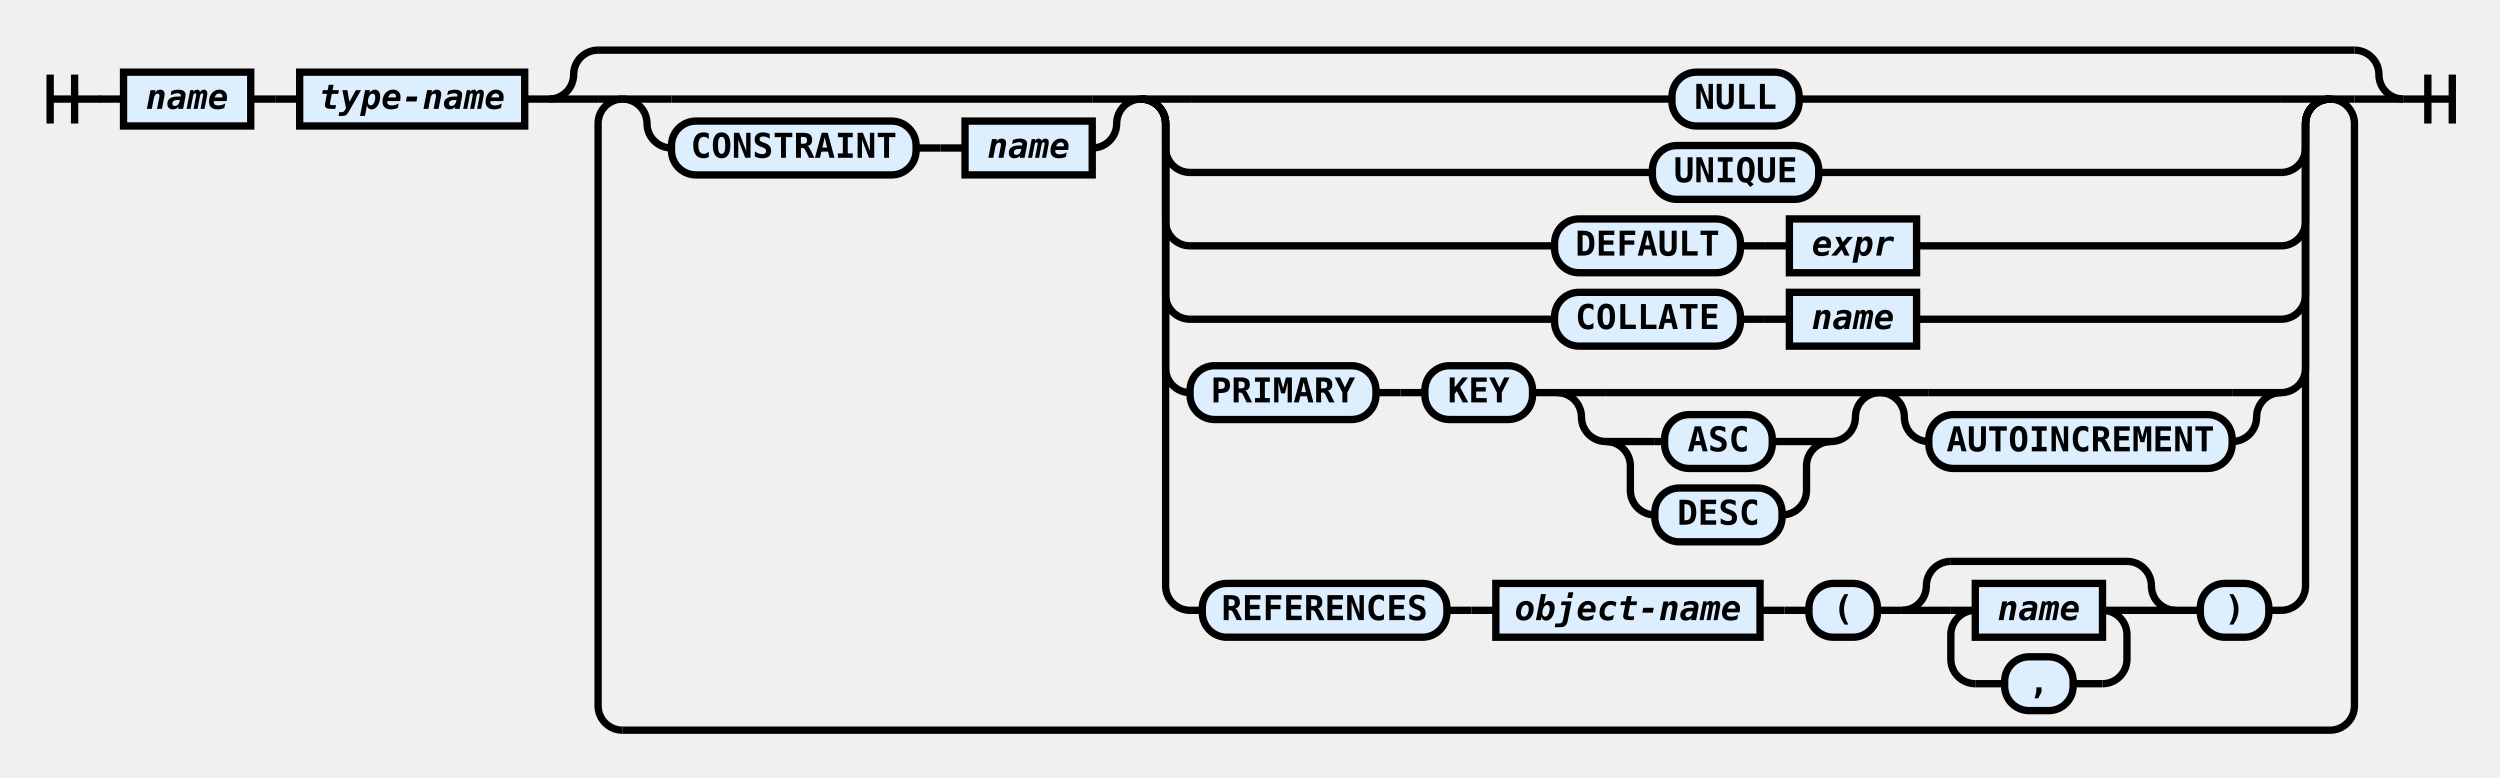
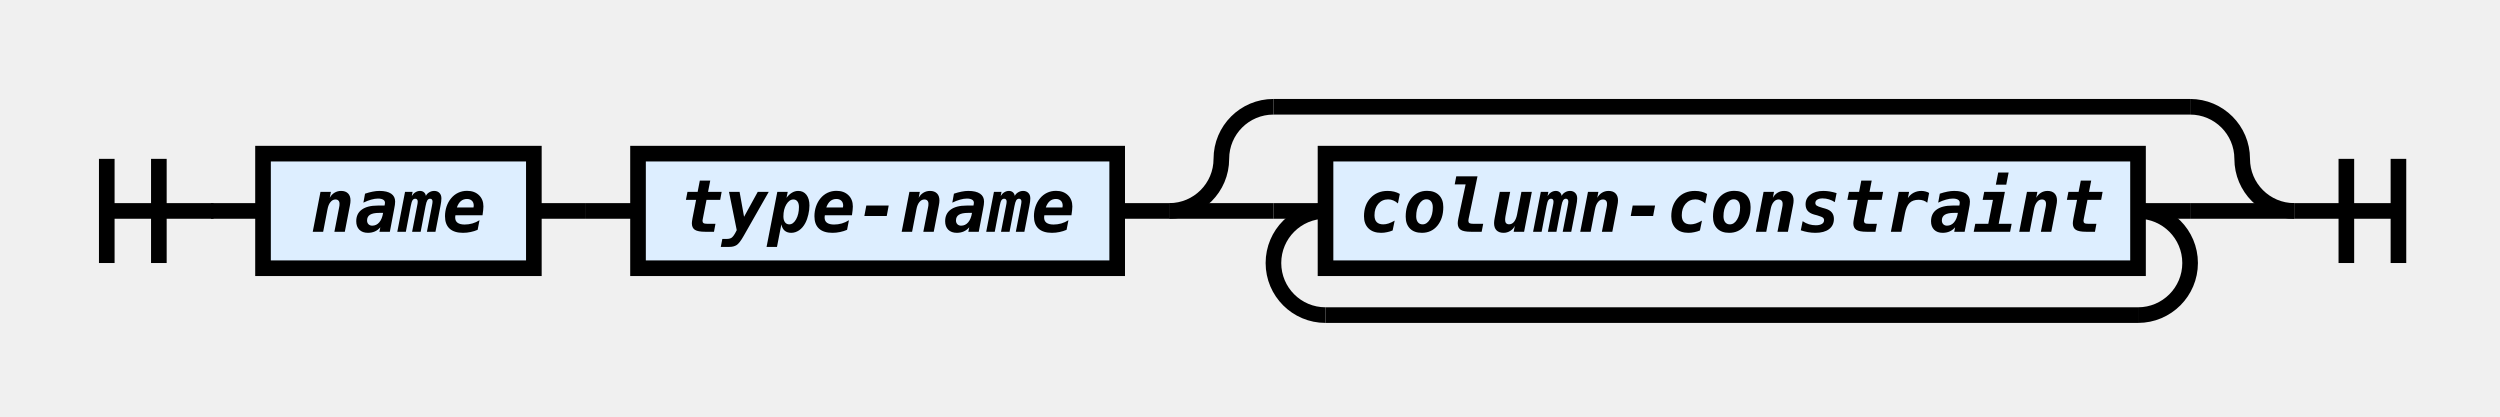
- <svg xmlns="http://www.w3.org/2000/svg" class="railroad-diagram" height="318" viewBox="0 0 1022 318" width="1022">
+ <svg xmlns="http://www.w3.org/2000/svg" class="railroad-diagram" height="80" viewBox="0 0 480 80" width="480">
  <g transform="translate(.5 .5)">
    <style type="text/css">
svg.railroad-diagram path {
    stroke-width: 3;
    stroke: black;
    fill: rgba(0,0,0,0);
}
svg.railroad-diagram text {
    font-family: "Consolas", "Monospace";
    font-size: 14px;
    font-weight: bold;
    text-anchor: middle;
}
svg.railroad-diagram text.diagram-text {
    font-size: 12px;
}
svg.railroad-diagram text.diagram-arrow {
    font-size: 16px;
}
svg.railroad-diagram text.label {
    text-anchor: start;
}
svg.railroad-diagram text.comment {
    font-family: "Consolas", "Monospace";
    font-size: 12px;
    font-style: italic;
}
svg.railroad-diagram g.non-terminal text {
    font-style: italic;
}
svg.railroad-diagram rect {
    stroke-width: 3;
    stroke: black;
    fill: #ddeeff;
}
svg.railroad-diagram path.diagram-text {
    stroke-width: 3;
    stroke: black;
    fill: white;
    cursor: help;
}
svg.railroad-diagram g.diagram-text:hover path.diagram-text {
    fill: #eee;
}
        </style>
    <path d="M 20 30 v 20 m 10 -20 v 20 m -10 -10 h 20.5" />
    <path d="M40 40h10" />
    <g class="non-terminal">
      <path d="M50 40h0" />
      <path d="M102 40h0" />
      <rect height="22" width="52" x="50" y="29" />
      <text x="76" y="44">name</text>
    </g>
    <path d="M102 40h10" />
    <path d="M112 40h10" />
    <g class="non-terminal">
      <path d="M122 40h0" />
      <path d="M214 40h0" />
      <rect height="22" width="92" x="122" y="29" />
      <text x="168" y="44">type-name</text>
    </g>
    <path d="M214 40h10" />
    <g>
      <path d="M224 40h0" />
-       <path d="M982 40h0" />
+       <path d="M440 40h0" />
      <path d="M224 40a10 10 0 0 0 10 -10v0a10 10 0 0 1 10 -10" />
      <g>
-         <path d="M244 20h718" />
+         <path d="M244 20h176" />
      </g>
-       <path d="M962 20a10 10 0 0 1 10 10v0a10 10 0 0 0 10 10" />
+       <path d="M420 20a10 10 0 0 1 10 10v0a10 10 0 0 0 10 10" />
      <path d="M224 40h20" />
      <g>
        <path d="M244 40h0" />
-         <path d="M962 40h0" />
+         <path d="M420 40h0" />
        <path d="M244 40h10" />
+         <g class="non-terminal">
+           <path d="M254 40h0" />
+           <path d="M410 40h0" />
+           <rect height="22" width="156" x="254" y="29" />
+           <text x="332" y="44">column-constraint</text>
+         </g>
+         <path d="M410 40h10" />
+         <path d="M254 40a10 10 0 0 0 -10 10v0a10 10 0 0 0 10 10" />
        <g>
-           <path d="M254 40h0" />
-           <path d="M952 40h0" />
-           <g>
-             <path d="M254 40h0" />
-             <path d="M466 40h0" />
-             <path d="M254 40h20" />
-             <g>
-               <path d="M274 40h172" />
-             </g>
-             <path d="M446 40h20" />
-             <path d="M254 40a10 10 0 0 1 10 10v0a10 10 0 0 0 10 10" />
-             <g>
-               <path d="M274 60h0" />
-               <path d="M446 60h0" />
-               <g class="terminal">
-                 <path d="M274 60h0" />
-                 <path d="M374 60h0" />
-                 <rect height="22" rx="10" ry="10" width="100" x="274" y="49" />
-                 <text x="324" y="64">CONSTRAINT</text>
-               </g>
-               <path d="M374 60h10" />
-               <path d="M384 60h10" />
-               <g class="non-terminal">
-                 <path d="M394 60h0" />
-                 <path d="M446 60h0" />
-                 <rect height="22" width="52" x="394" y="49" />
-                 <text x="420" y="64">name</text>
-               </g>
-             </g>
-             <path d="M446 60a10 10 0 0 0 10 -10v0a10 10 0 0 1 10 -10" />
-           </g>
-           <g>
-             <path d="M466 40h0" />
-             <path d="M952 40h0" />
-             <path d="M466 40h20" />
-             <g class="terminal">
-               <path d="M486 40h197" />
-               <path d="M735 40h197" />
-               <rect height="22" rx="10" ry="10" width="52" x="683" y="29" />
-               <text x="709" y="44">NULL</text>
-             </g>
-             <path d="M932 40h20" />
-             <path d="M466 40a10 10 0 0 1 10 10v10a10 10 0 0 0 10 10" />
-             <g class="terminal">
-               <path d="M486 70h189" />
-               <path d="M743 70h189" />
-               <rect height="22" rx="10" ry="10" width="68" x="675" y="59" />
-               <text x="709" y="74">UNIQUE</text>
-             </g>
-             <path d="M932 70a10 10 0 0 0 10 -10v-10a10 10 0 0 1 10 -10" />
-             <path d="M466 40a10 10 0 0 1 10 10v40a10 10 0 0 0 10 10" />
-             <g>
-               <path d="M486 100h149" />
-               <path d="M783 100h149" />
-               <g class="terminal">
-                 <path d="M635 100h0" />
-                 <path d="M711 100h0" />
-                 <rect height="22" rx="10" ry="10" width="76" x="635" y="89" />
-                 <text x="673" y="104">DEFAULT</text>
-               </g>
-               <path d="M711 100h10" />
-               <path d="M721 100h10" />
-               <g class="non-terminal">
-                 <path d="M731 100h0" />
-                 <path d="M783 100h0" />
-                 <rect height="22" width="52" x="731" y="89" />
-                 <text x="757" y="104">expr</text>
-               </g>
-             </g>
-             <path d="M932 100a10 10 0 0 0 10 -10v-40a10 10 0 0 1 10 -10" />
-             <path d="M466 40a10 10 0 0 1 10 10v70a10 10 0 0 0 10 10" />
-             <g>
-               <path d="M486 130h149" />
-               <path d="M783 130h149" />
-               <g class="terminal">
-                 <path d="M635 130h0" />
-                 <path d="M711 130h0" />
-                 <rect height="22" rx="10" ry="10" width="76" x="635" y="119" />
-                 <text x="673" y="134">COLLATE</text>
-               </g>
-               <path d="M711 130h10" />
-               <path d="M721 130h10" />
-               <g class="non-terminal">
-                 <path d="M731 130h0" />
-                 <path d="M783 130h0" />
-                 <rect height="22" width="52" x="731" y="119" />
-                 <text x="757" y="134">name</text>
-               </g>
-             </g>
-             <path d="M932 130a10 10 0 0 0 10 -10v-70a10 10 0 0 1 10 -10" />
-             <path d="M466 40a10 10 0 0 1 10 10v100a10 10 0 0 0 10 10" />
-             <g>
-               <path d="M486 160h0" />
-               <path d="M932 160h0" />
-               <g class="terminal">
-                 <path d="M486 160h0" />
-                 <path d="M562 160h0" />
-                 <rect height="22" rx="10" ry="10" width="76" x="486" y="149" />
-                 <text x="524" y="164">PRIMARY</text>
-               </g>
-               <path d="M562 160h10" />
-               <path d="M572 160h10" />
-               <g class="terminal">
-                 <path d="M582 160h0" />
-                 <path d="M626 160h0" />
-                 <rect height="22" rx="10" ry="10" width="44" x="582" y="149" />
-                 <text x="604" y="164">KEY</text>
-               </g>
-               <path d="M626 160h10" />
-               <g>
-                 <path d="M636 160h0" />
-                 <path d="M768 160h0" />
-                 <path d="M636 160h20" />
-                 <g>
-                   <path d="M656 160h92" />
-                 </g>
-                 <path d="M748 160h20" />
-                 <path d="M636 160a10 10 0 0 1 10 10v0a10 10 0 0 0 10 10" />
-                 <g>
-                   <path d="M656 180h0" />
-                   <path d="M748 180h0" />
-                   <path d="M656 180h20" />
-                   <g class="terminal">
-                     <path d="M676 180h4" />
-                     <path d="M724 180h4" />
-                     <rect height="22" rx="10" ry="10" width="44" x="680" y="169" />
-                     <text x="702" y="184">ASC</text>
-                   </g>
-                   <path d="M728 180h20" />
-                   <path d="M656 180a10 10 0 0 1 10 10v10a10 10 0 0 0 10 10" />
-                   <g class="terminal">
-                     <path d="M676 210h0" />
-                     <path d="M728 210h0" />
-                     <rect height="22" rx="10" ry="10" width="52" x="676" y="199" />
-                     <text x="702" y="214">DESC</text>
-                   </g>
-                   <path d="M728 210a10 10 0 0 0 10 -10v-10a10 10 0 0 1 10 -10" />
-                 </g>
-                 <path d="M748 180a10 10 0 0 0 10 -10v0a10 10 0 0 1 10 -10" />
-               </g>
-               <g>
-                 <path d="M768 160h0" />
-                 <path d="M932 160h0" />
-                 <path d="M768 160h20" />
-                 <g>
-                   <path d="M788 160h124" />
-                 </g>
-                 <path d="M912 160h20" />
-                 <path d="M768 160a10 10 0 0 1 10 10v0a10 10 0 0 0 10 10" />
-                 <g class="terminal">
-                   <path d="M788 180h0" />
-                   <path d="M912 180h0" />
-                   <rect height="22" rx="10" ry="10" width="124" x="788" y="169" />
-                   <text x="850" y="184">AUTOINCREMENT</text>
-                 </g>
-                 <path d="M912 180a10 10 0 0 0 10 -10v0a10 10 0 0 1 10 -10" />
-               </g>
-             </g>
-             <path d="M932 160a10 10 0 0 0 10 -10v-100a10 10 0 0 1 10 -10" />
-             <path d="M466 40a10 10 0 0 1 10 10v189a10 10 0 0 0 10 10" />
-             <g>
-               <path d="M486 249h5" />
-               <path d="M927 249h5" />
-               <g class="terminal">
-                 <path d="M491 249h0" />
-                 <path d="M591 249h0" />
-                 <rect height="22" rx="10" ry="10" width="100" x="491" y="238" />
-                 <text x="541" y="253">REFERENCES</text>
-               </g>
-               <path d="M591 249h10" />
-               <path d="M601 249h10" />
-               <g class="non-terminal">
-                 <path d="M611 249h0" />
-                 <path d="M719 249h0" />
-                 <rect height="22" width="108" x="611" y="238" />
-                 <text x="665" y="253">object-name</text>
-               </g>
-               <path d="M719 249h10" />
-               <path d="M729 249h10" />
-               <g class="terminal">
-                 <path d="M739 249h0" />
-                 <path d="M767 249h0" />
-                 <rect height="22" rx="10" ry="10" width="28" x="739" y="238" />
-                 <text x="753" y="253">(</text>
-               </g>
-               <path d="M767 249h10" />
-               <g>
-                 <path d="M777 249h0" />
-                 <path d="M889 249h0" />
-                 <path d="M777 249a10 10 0 0 0 10 -10v0a10 10 0 0 1 10 -10" />
-                 <g>
-                   <path d="M797 229h72" />
-                 </g>
-                 <path d="M869 229a10 10 0 0 1 10 10v0a10 10 0 0 0 10 10" />
-                 <path d="M777 249h20" />
-                 <g>
-                   <path d="M797 249h0" />
-                   <path d="M869 249h0" />
-                   <path d="M797 249h10" />
-                   <g class="non-terminal">
-                     <path d="M807 249h0" />
-                     <path d="M859 249h0" />
-                     <rect height="22" width="52" x="807" y="238" />
-                     <text x="833" y="253">name</text>
-                   </g>
-                   <path d="M859 249h10" />
-                   <path d="M807 249a10 10 0 0 0 -10 10v10a10 10 0 0 0 10 10" />
-                   <g class="terminal">
-                     <path d="M807 279h12" />
-                     <path d="M847 279h12" />
-                     <rect height="22" rx="10" ry="10" width="28" x="819" y="268" />
-                     <text x="833" y="283">,</text>
-                   </g>
-                   <path d="M859 279a10 10 0 0 0 10 -10v-10a10 10 0 0 0 -10 -10" />
-                 </g>
-                 <path d="M869 249h20" />
-               </g>
-               <path d="M889 249h10" />
-               <g class="terminal">
-                 <path d="M899 249h0" />
-                 <path d="M927 249h0" />
-                 <rect height="22" rx="10" ry="10" width="28" x="899" y="238" />
-                 <text x="913" y="253">)</text>
-               </g>
-             </g>
-             <path d="M932 249a10 10 0 0 0 10 -10v-189a10 10 0 0 1 10 -10" />
-           </g>
+           <path d="M254 60h156" />
        </g>
-         <path d="M952 40h10" />
-         <path d="M254 40a10 10 0 0 0 -10 10v238a10 10 0 0 0 10 10" />
-         <g>
-           <path d="M254 298h698" />
-         </g>
-         <path d="M952 298a10 10 0 0 0 10 -10v-238a10 10 0 0 0 -10 -10" />
+         <path d="M410 60a10 10 0 0 0 10 -10v0a10 10 0 0 0 -10 -10" />
      </g>
-       <path d="M962 40h20" />
+       <path d="M420 40h20" />
    </g>
-     <path d="M 982 40 h 20 m -10 -10 v 20 m 10 -20 v 20" />
+     <path d="M 440 40 h 20 m -10 -10 v 20 m 10 -20 v 20" />
  </g>
</svg>
